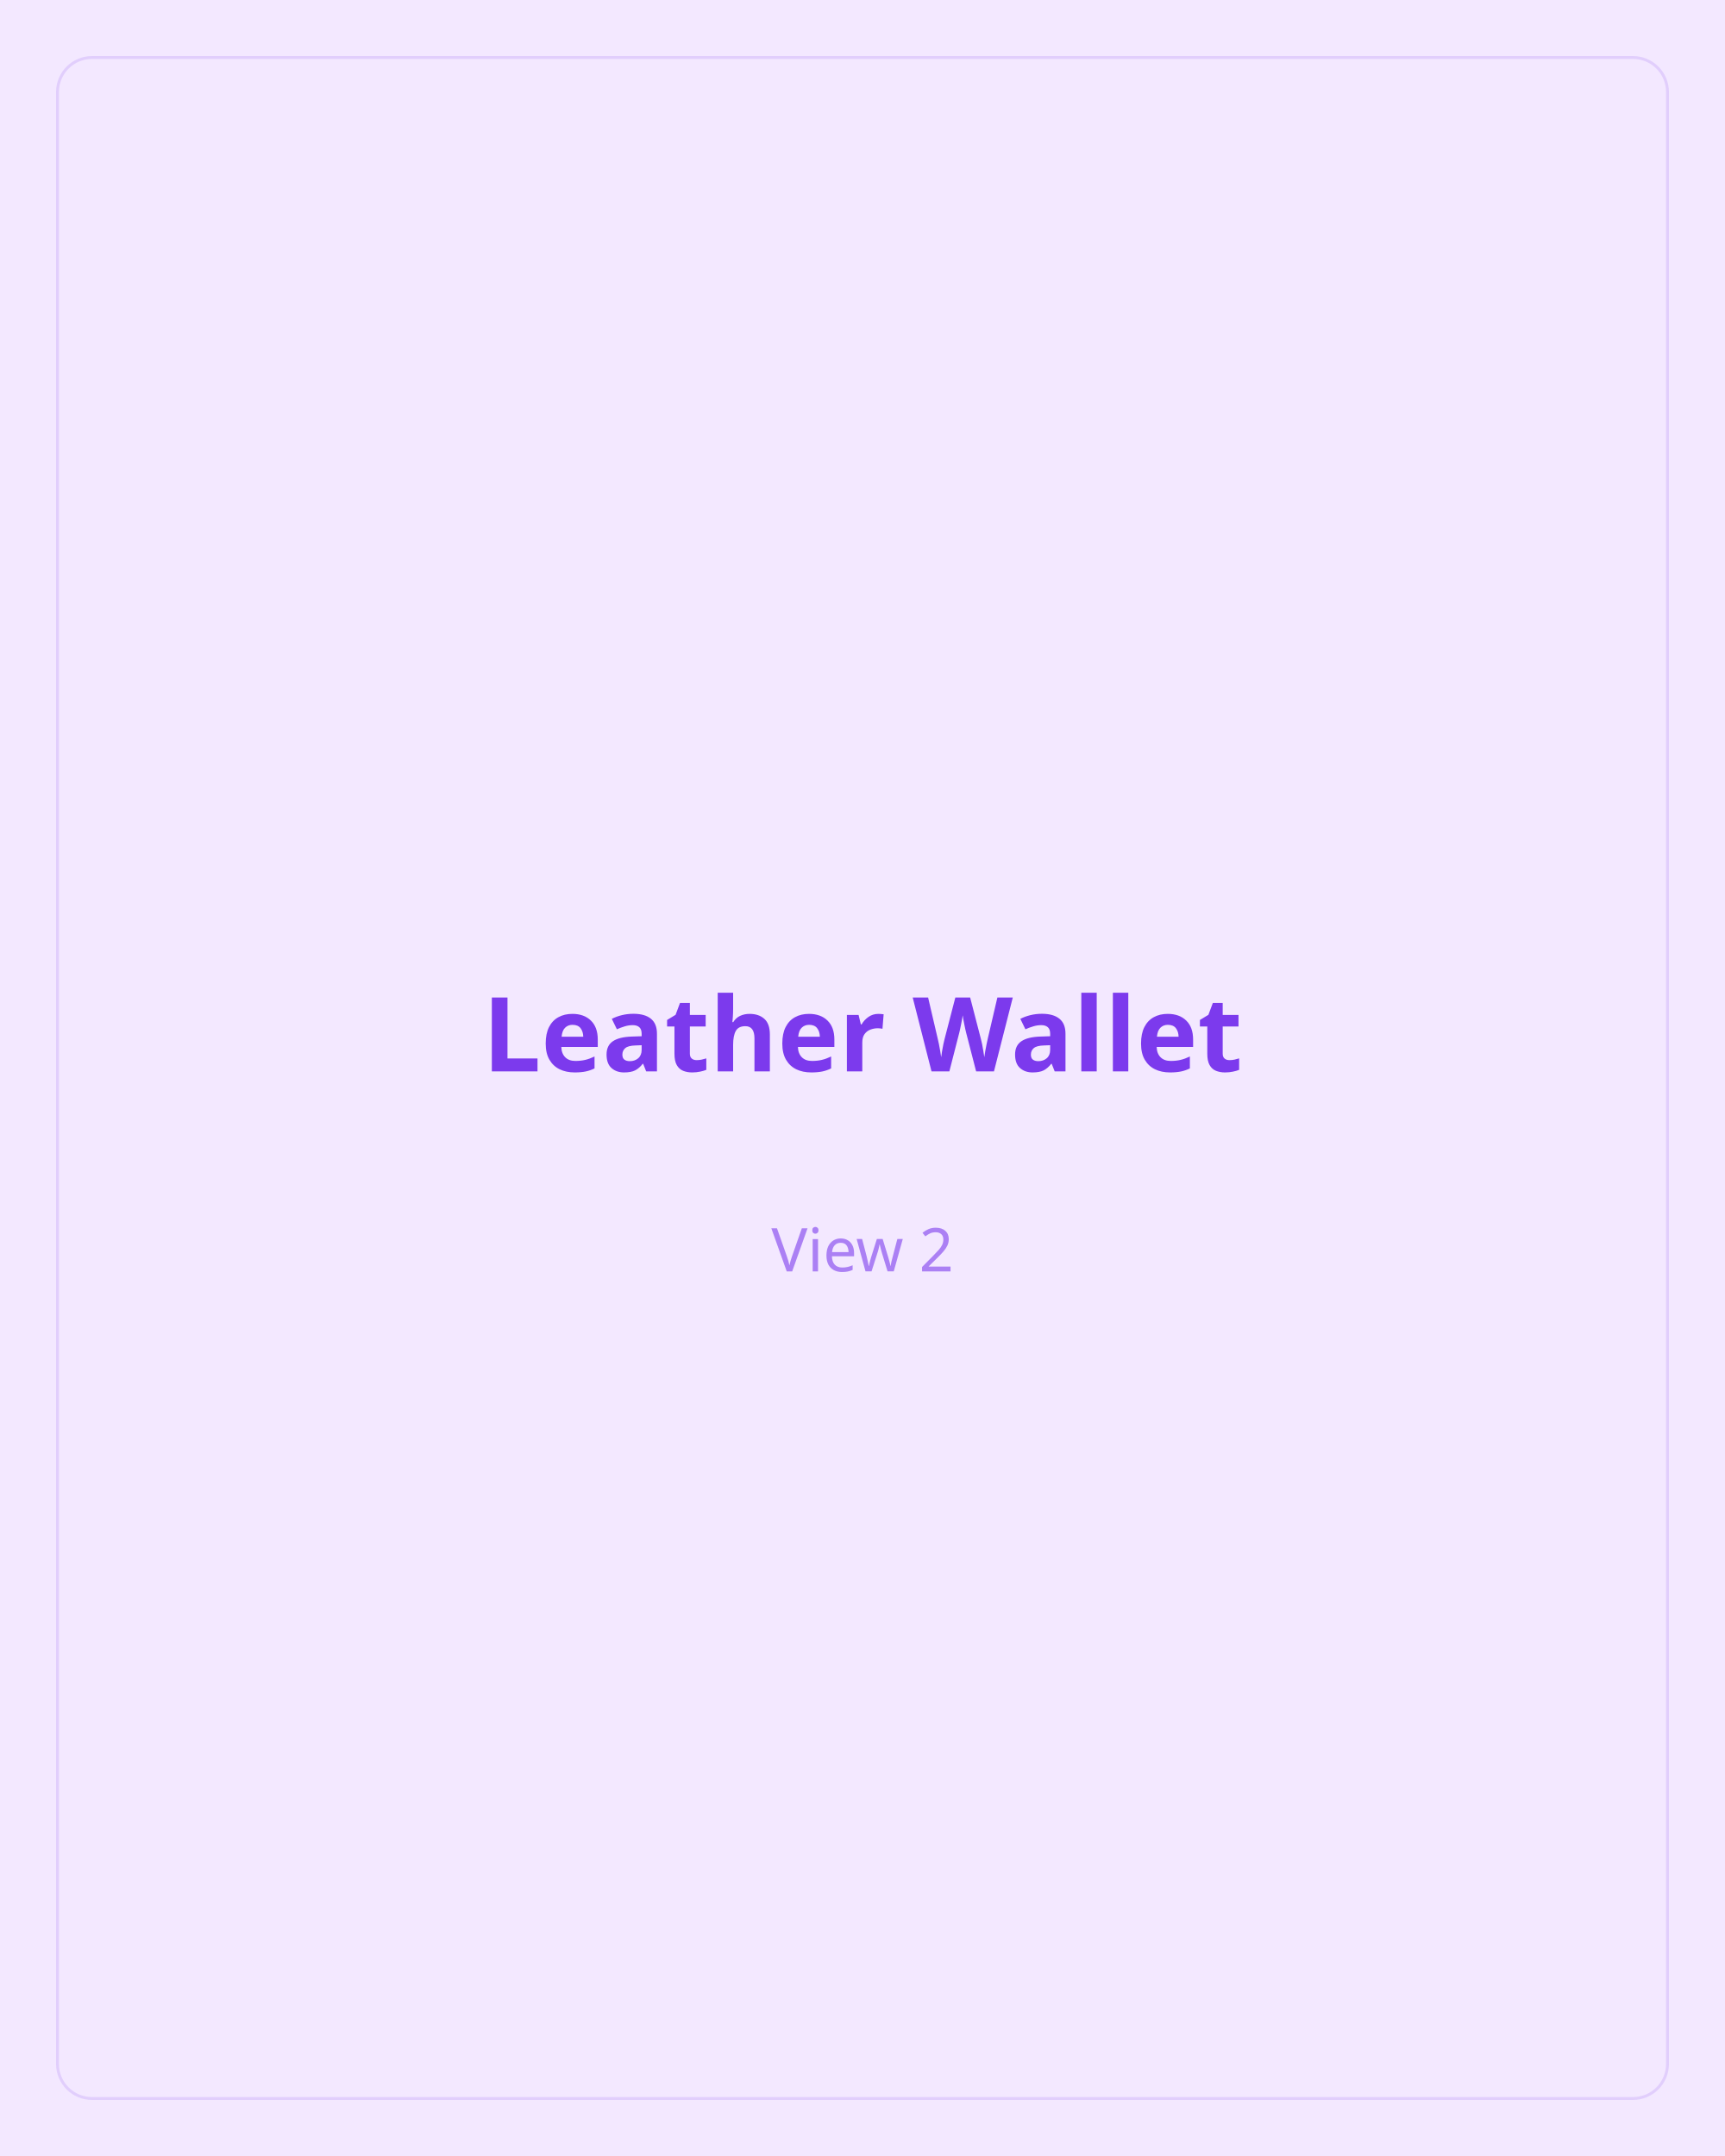
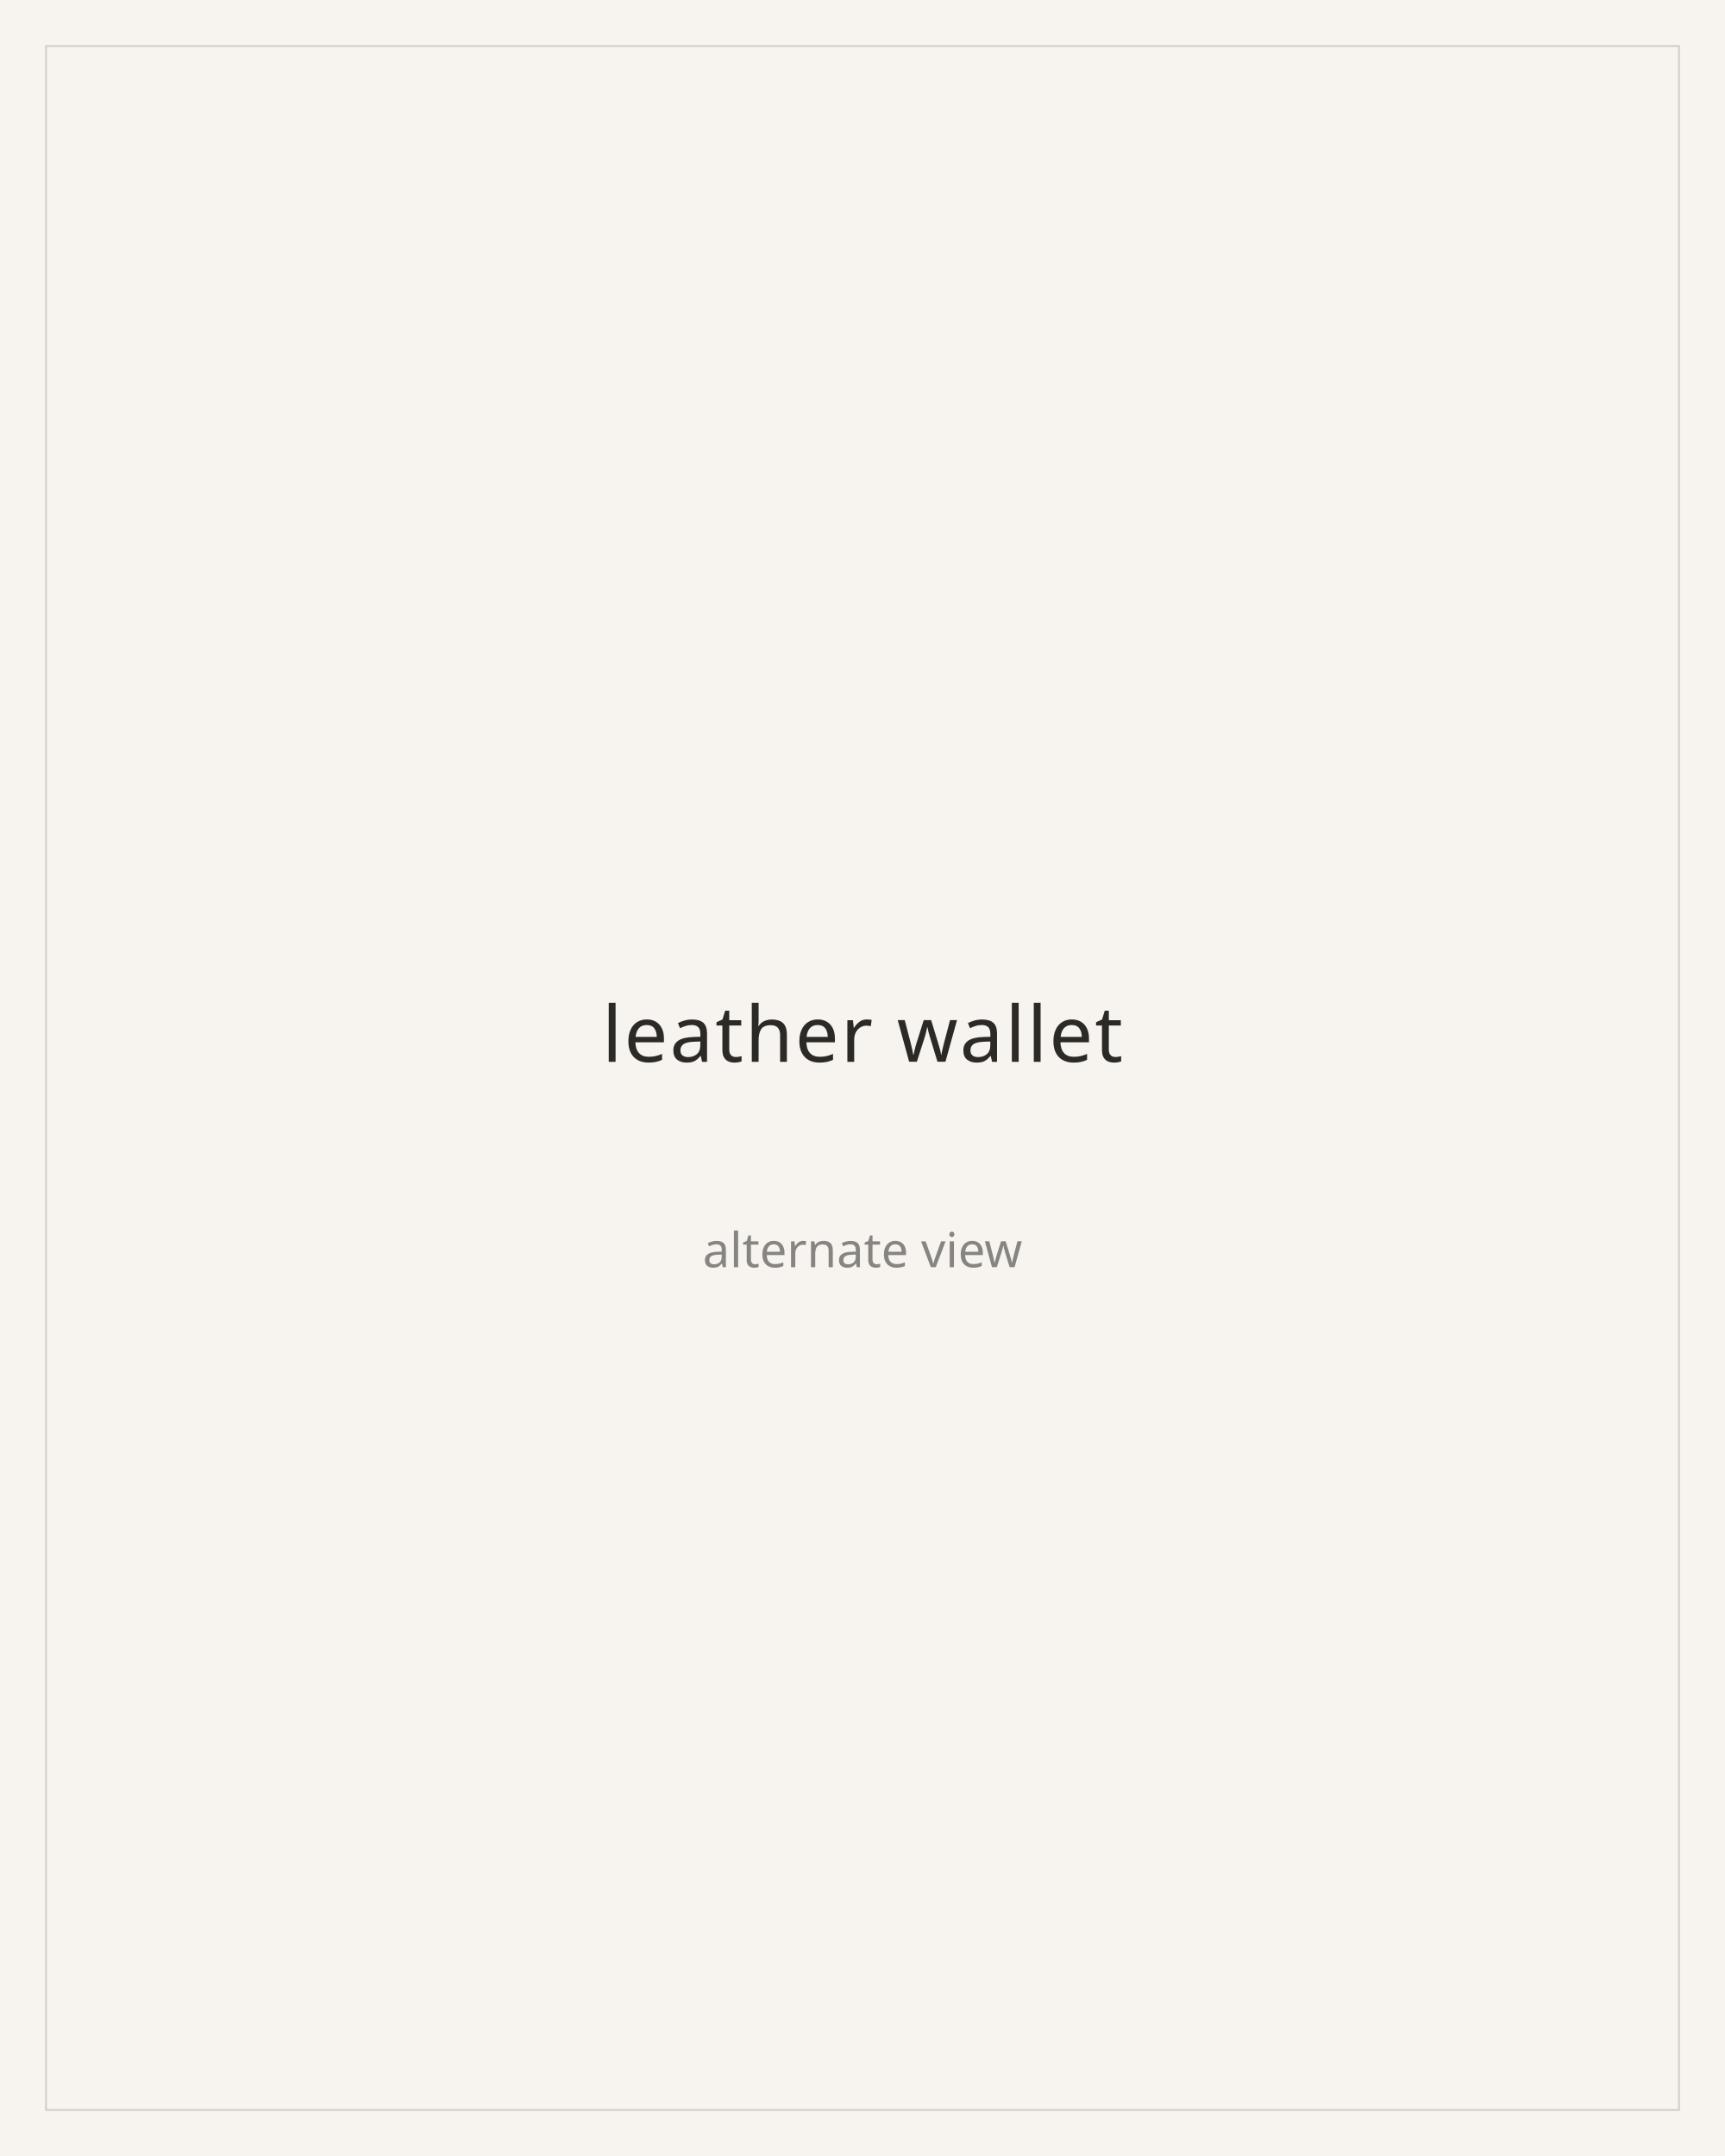
- <svg xmlns="http://www.w3.org/2000/svg" width="600" height="750" viewBox="0 0 600 750">
-   <rect width="100%" height="100%" fill="#F3E8FF" />
-   <rect x="20" y="20" width="560" height="710" fill="none" stroke="#7C3AED" stroke-width="1" opacity="0.15" rx="12" />
-   <text x="50%" y="48%" dominant-baseline="middle" text-anchor="middle" fill="#7C3AED" font-family="system-ui, sans-serif" font-size="36" font-weight="600">Leather Wallet</text>
-   <text x="50%" y="58%" dominant-baseline="middle" text-anchor="middle" fill="#7C3AED" font-family="system-ui, sans-serif" font-size="21" opacity="0.6">View 2</text>
+ <svg xmlns="http://www.w3.org/2000/svg" width="900" height="1125" viewBox="0 0 900 1125">
+   <rect width="100%" height="100%" fill="#F7F4EF" />
+   <rect x="24" y="24" width="852" height="1077" fill="none" stroke="#2C2A27" stroke-width="1" opacity="0.18" />
+   <text x="50%" y="48%" dominant-baseline="middle" text-anchor="middle" fill="#2C2A27" font-family="system-ui, sans-serif" font-size="40.5" font-weight="500" letter-spacing="1">leather wallet</text>
+   <text x="50%" y="58%" dominant-baseline="middle" text-anchor="middle" fill="#2C2A27" font-family="system-ui, sans-serif" font-size="25.2" opacity="0.55">alternate view</text>
</svg>
